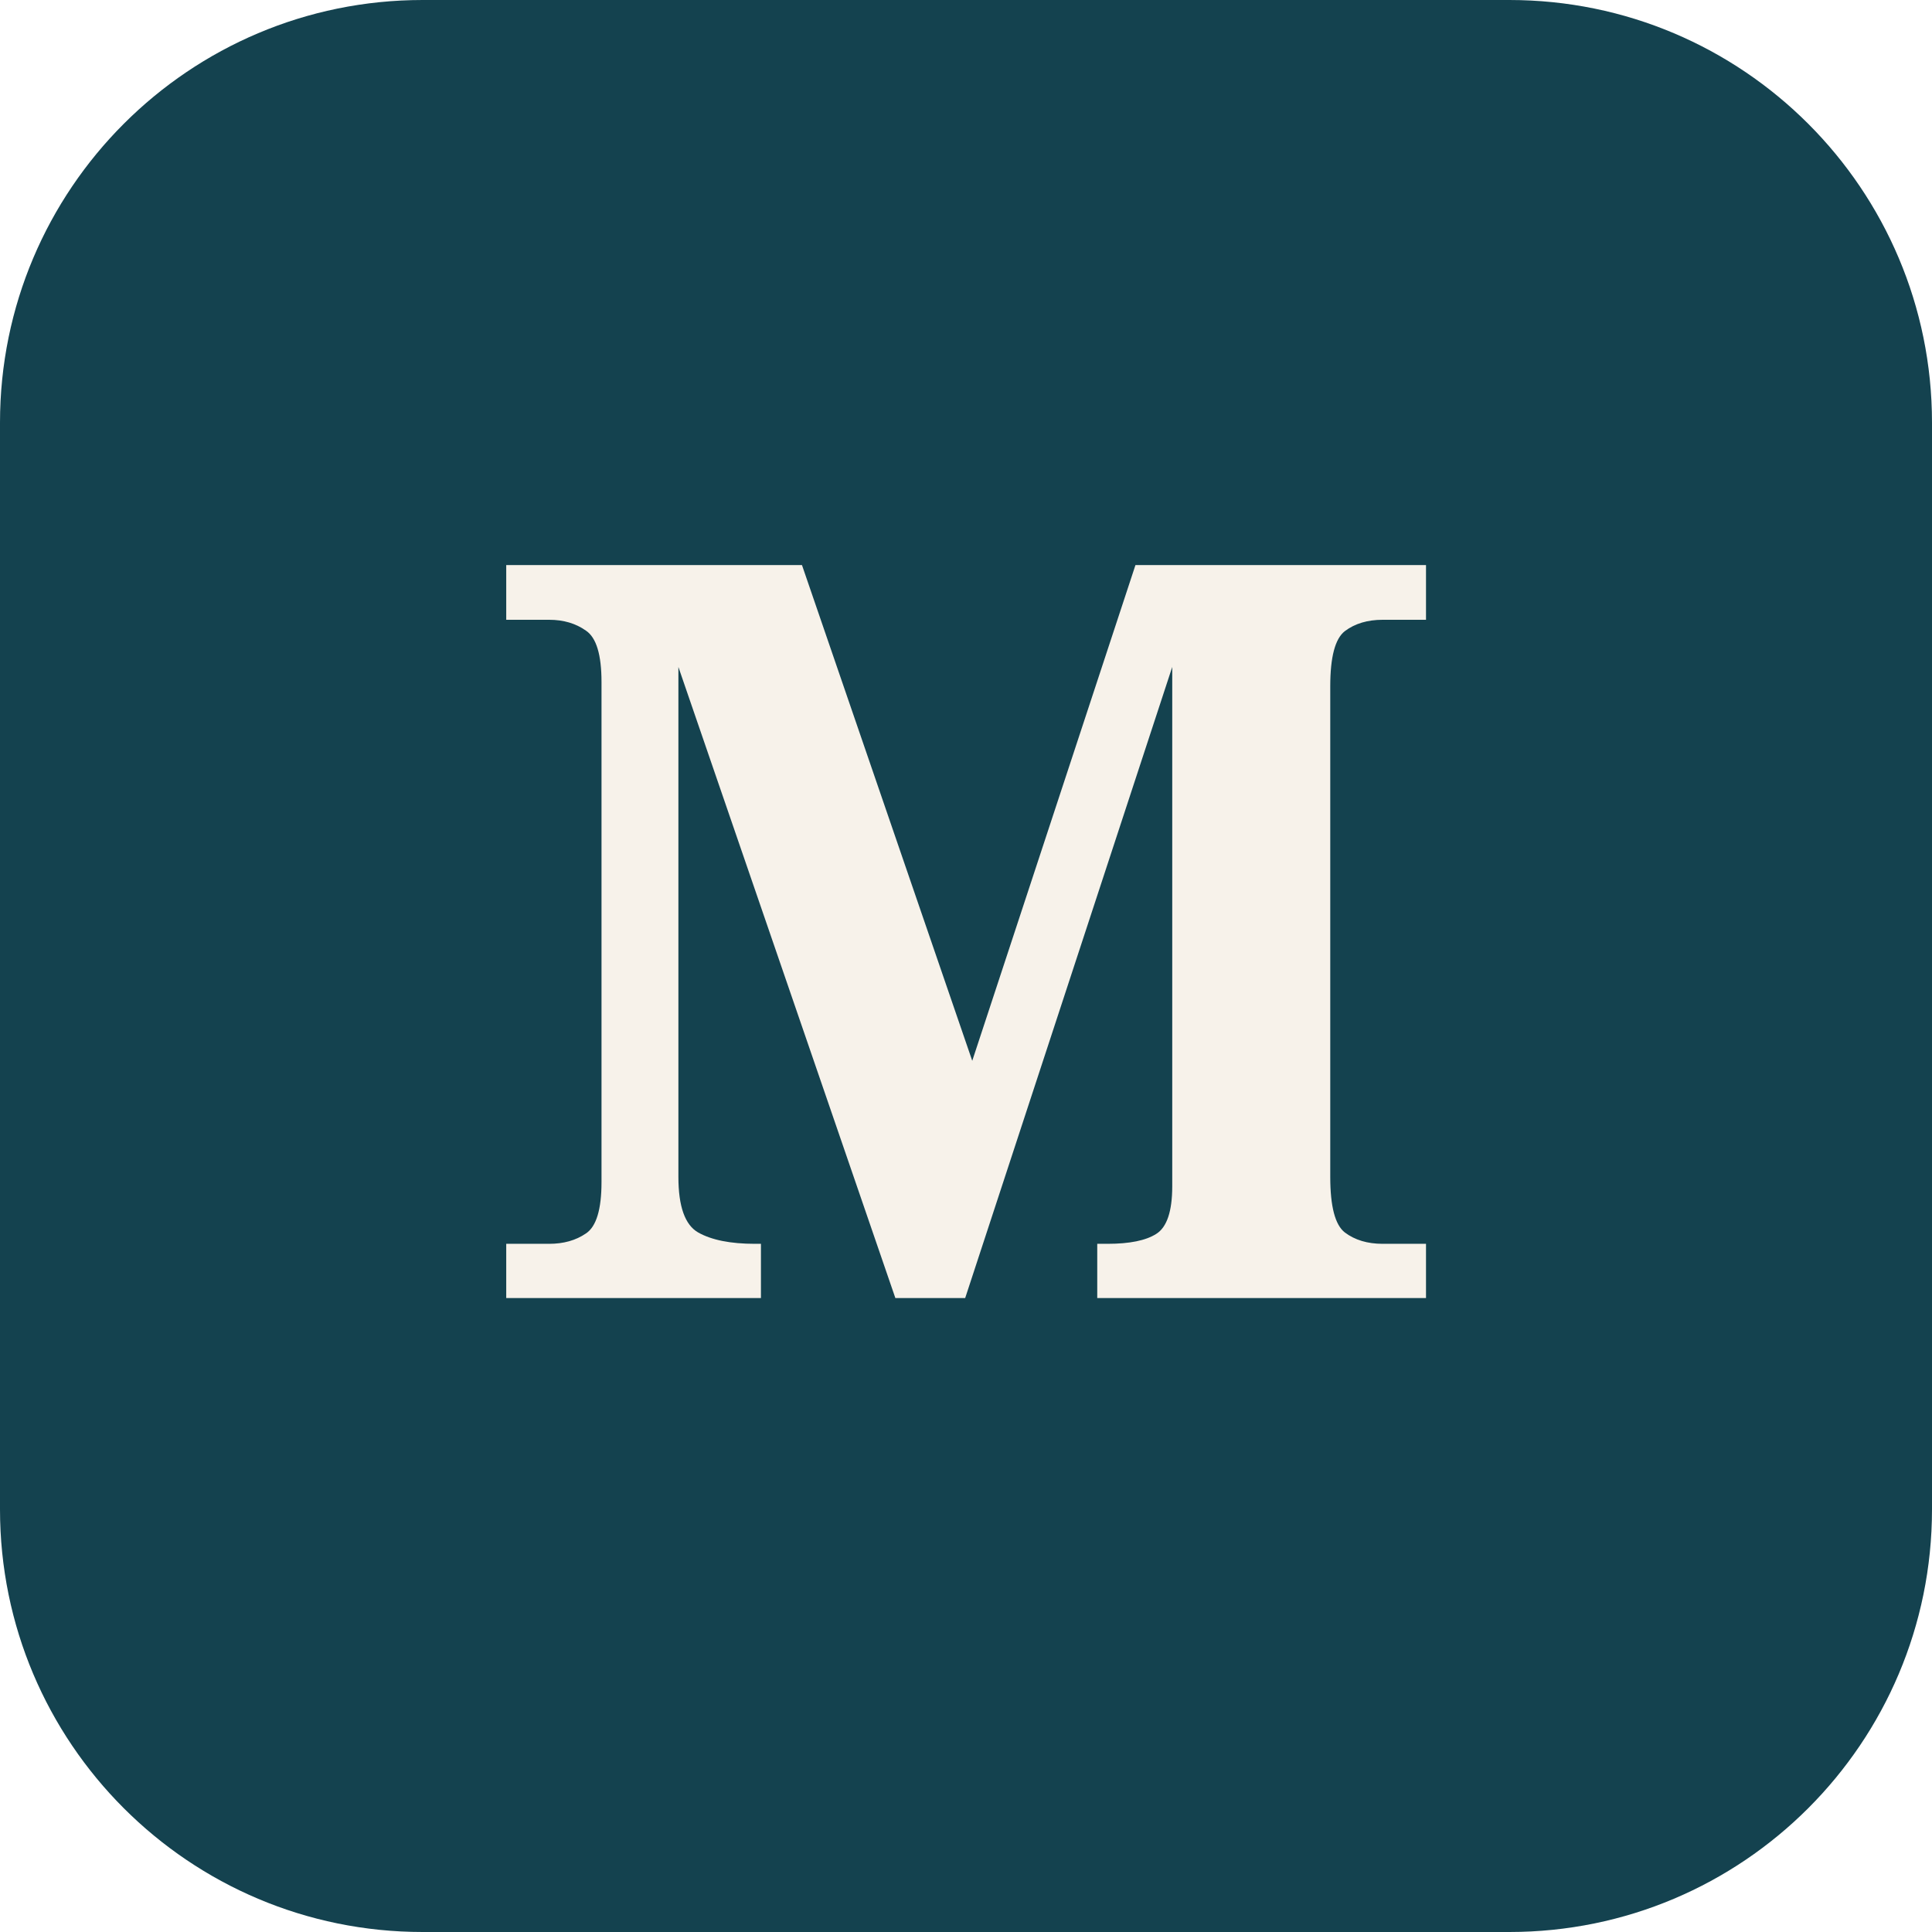
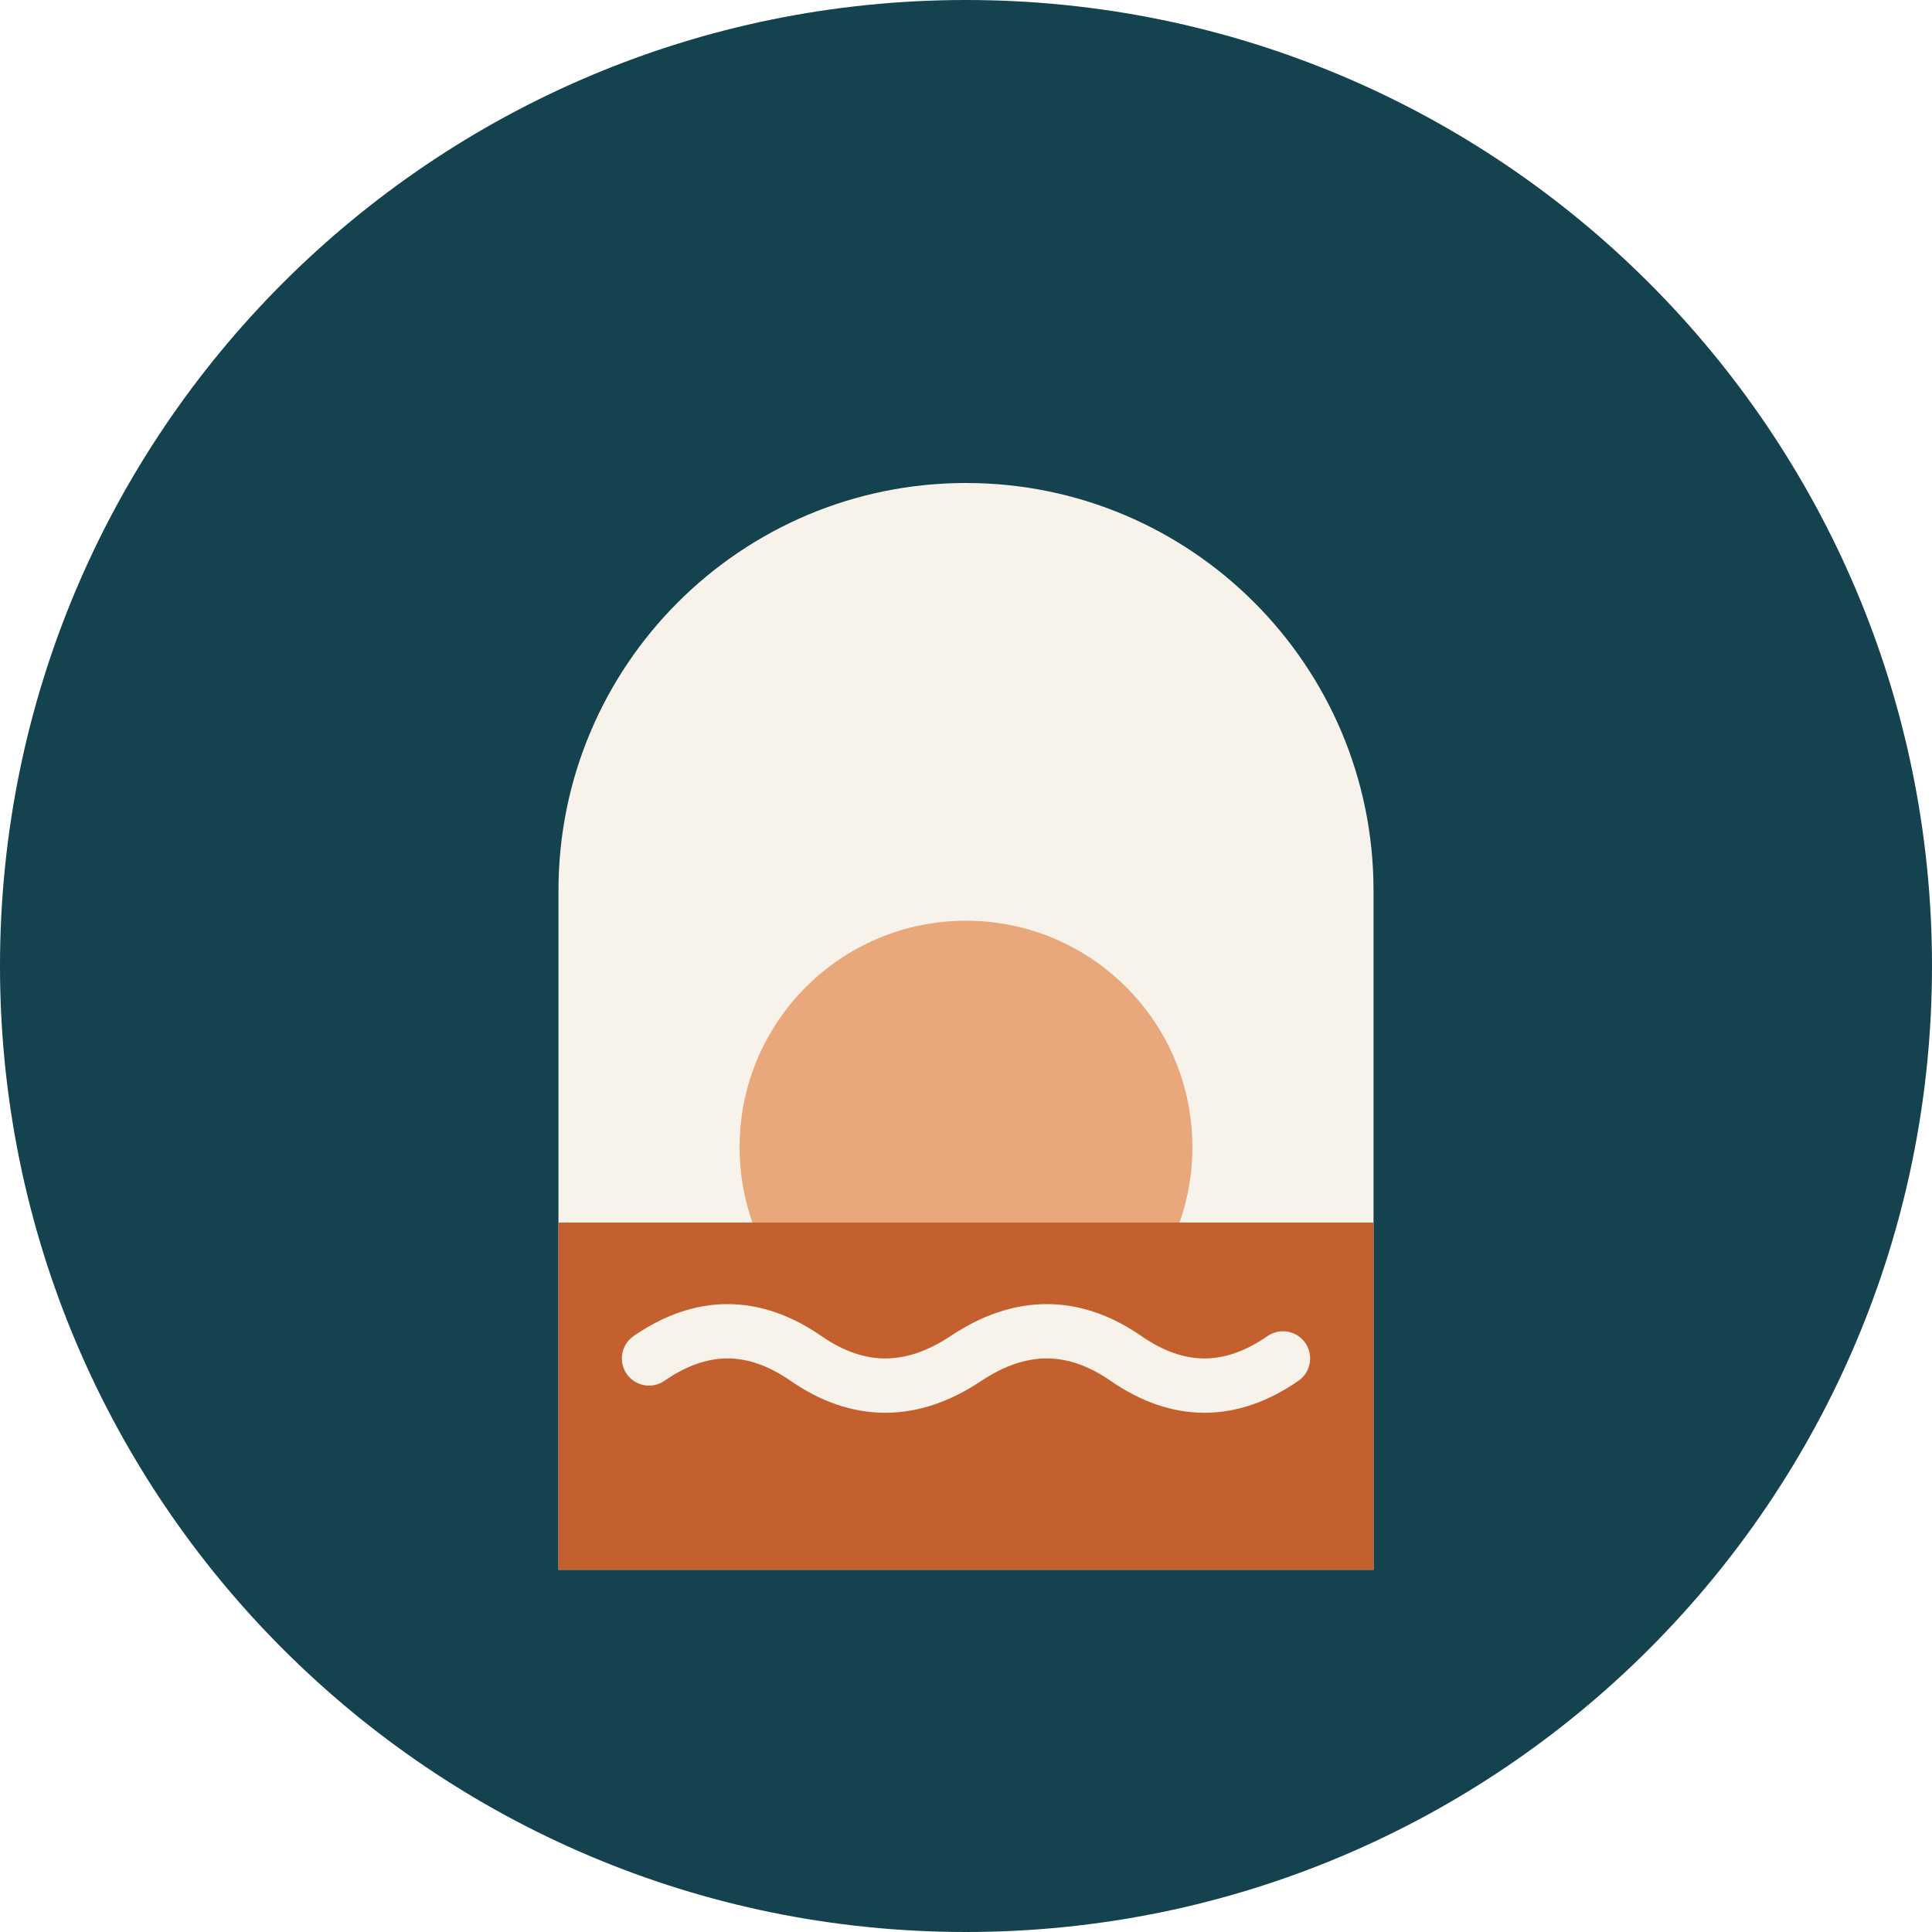
<svg xmlns="http://www.w3.org/2000/svg" viewBox="0 0 64 64">
-   <rect width="64" height="64" rx="14" fill="#14424f" />
-   <text x="32" y="43" text-anchor="middle" font-family="Georgia, serif" font-size="34" font-weight="bold" fill="#f7f2ea">M</text>
+   <circle cx="32" cy="32" r="32" fill="#14424f" />
+   <path d="M18.5 52V29.5a13.5 13.5 0 0 1 27 0V52z" fill="#f7f2ea" />
+   <circle cx="32" cy="38" r="7.5" fill="#e8a87c" />
+   <path d="M18.5 40.5h27V52h-27z" fill="#c4602e" />
+   <path d="M21.5 45q2.6-1.8 5.2 0t5.3 0 5.3 0 5.2 0" stroke="#f7f2ea" stroke-width="1.8" fill="none" stroke-linecap="round" />
</svg>
